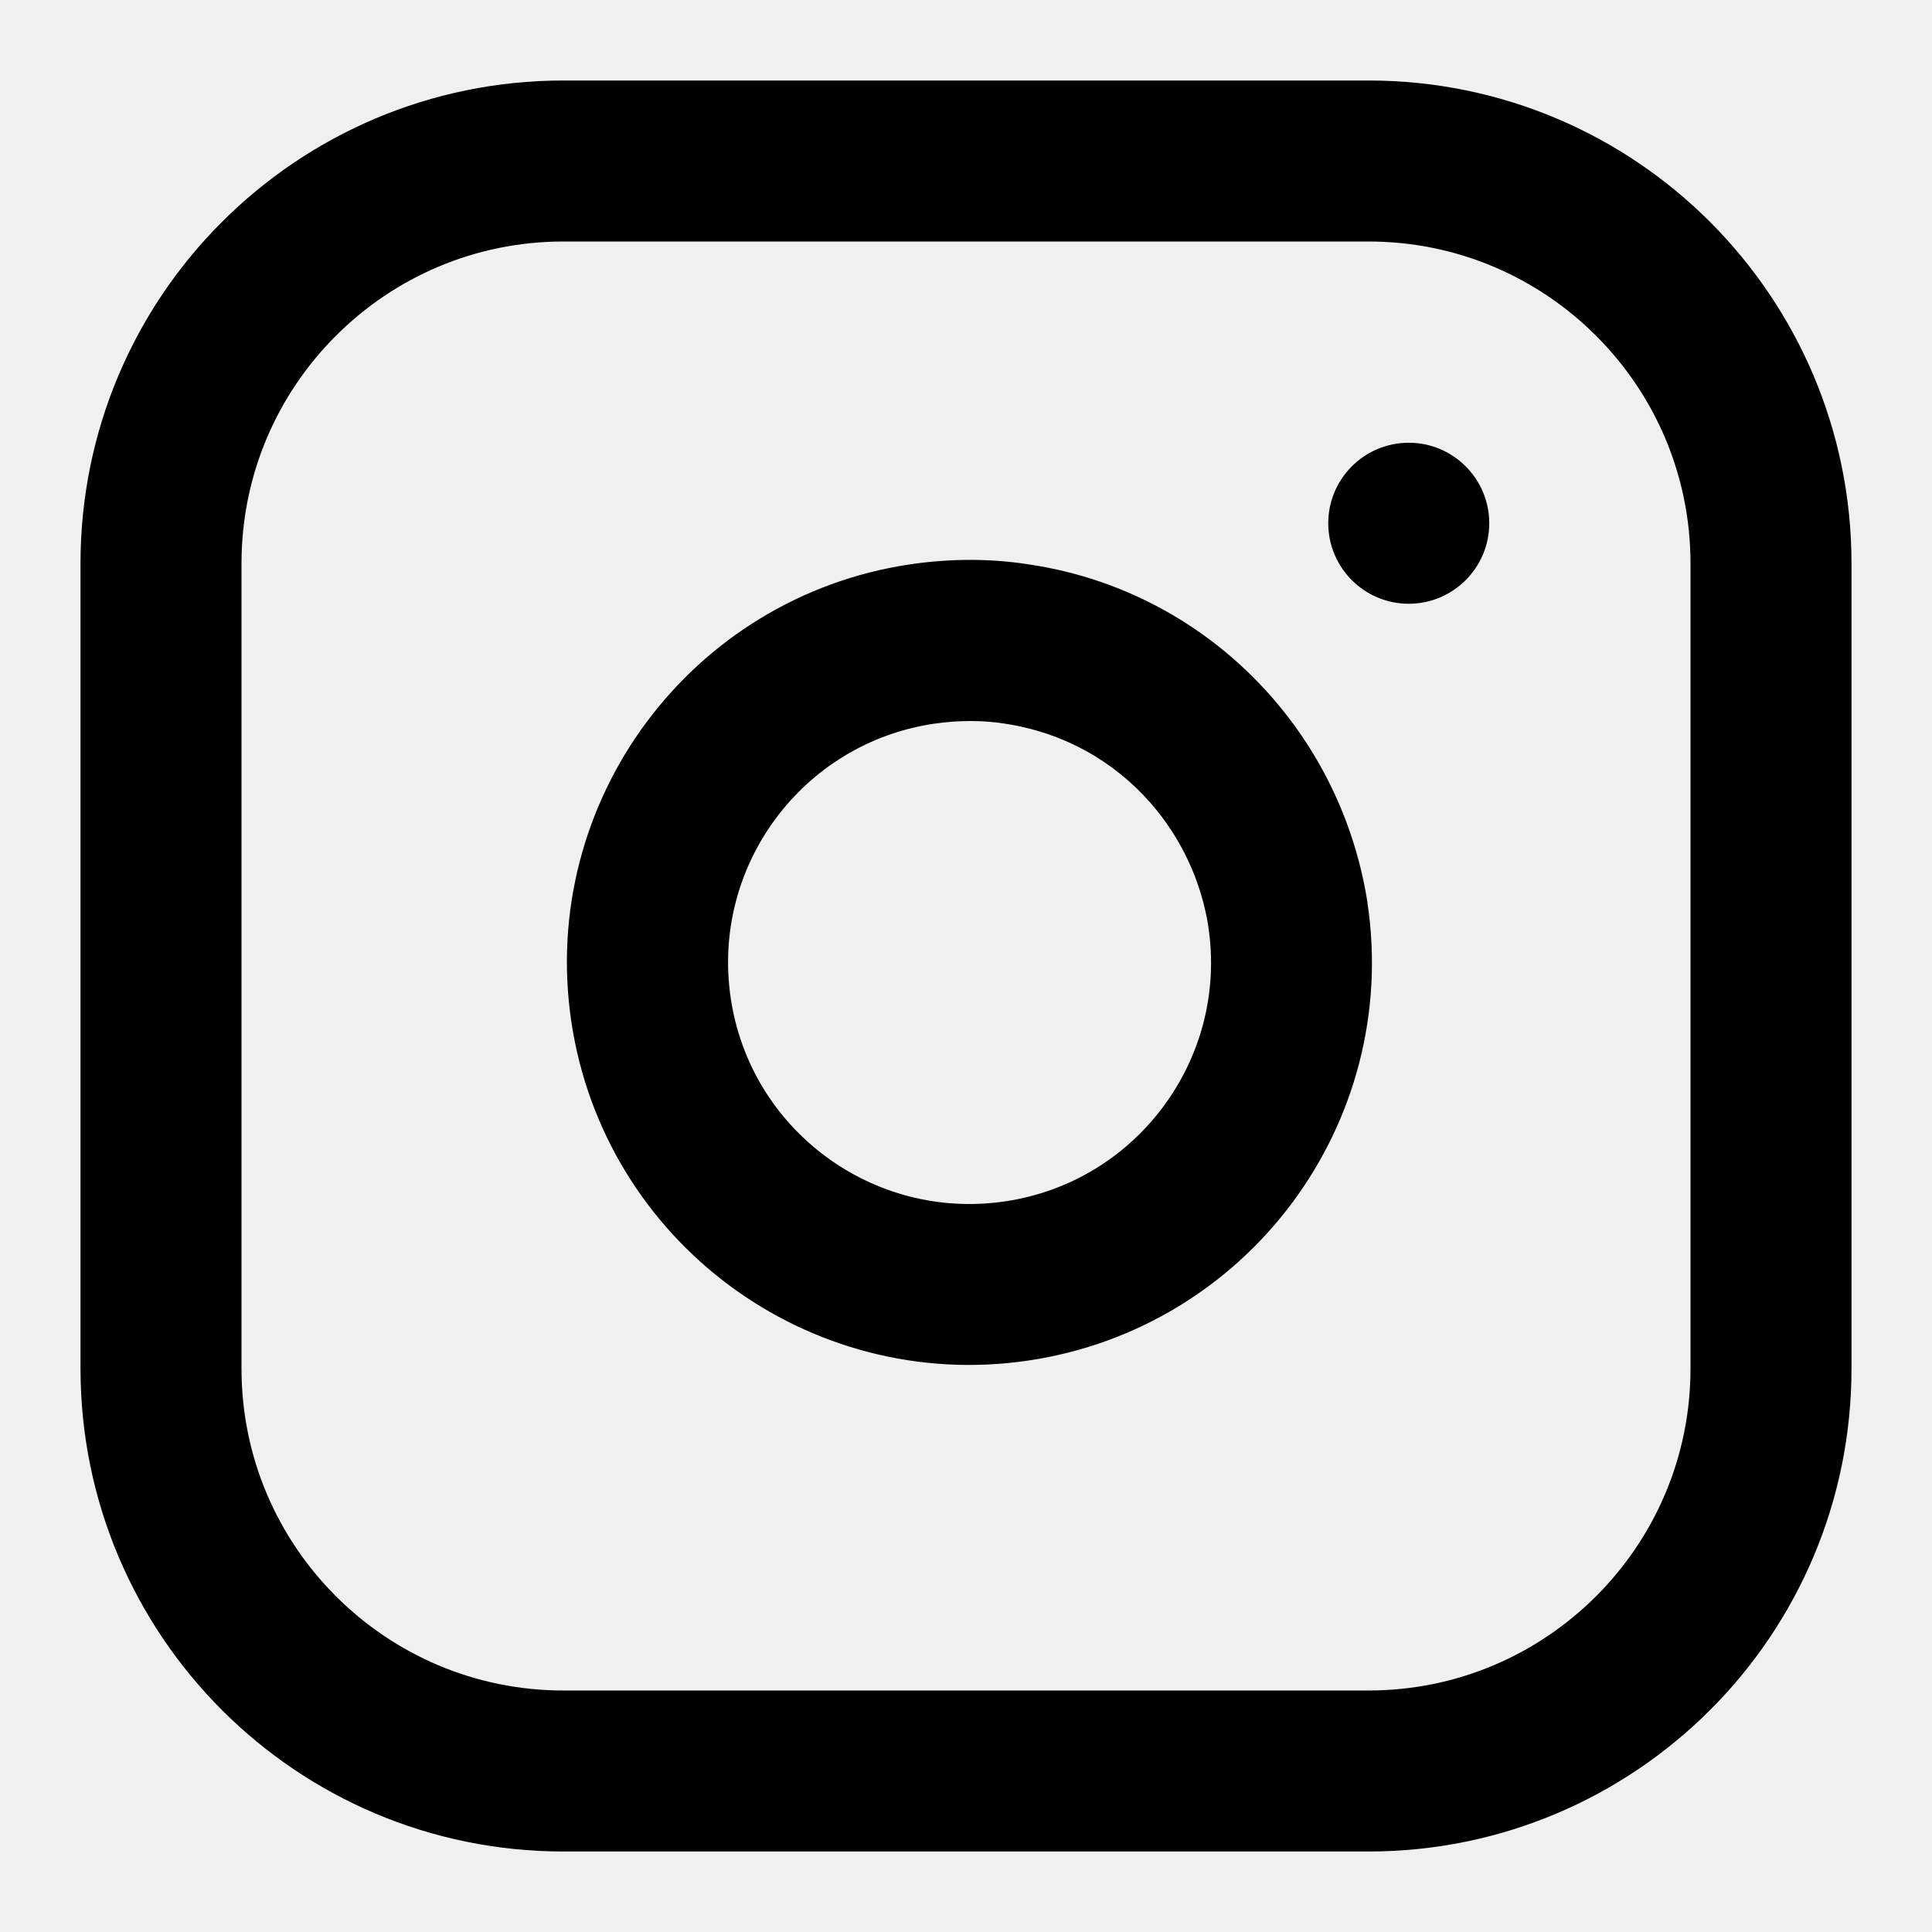
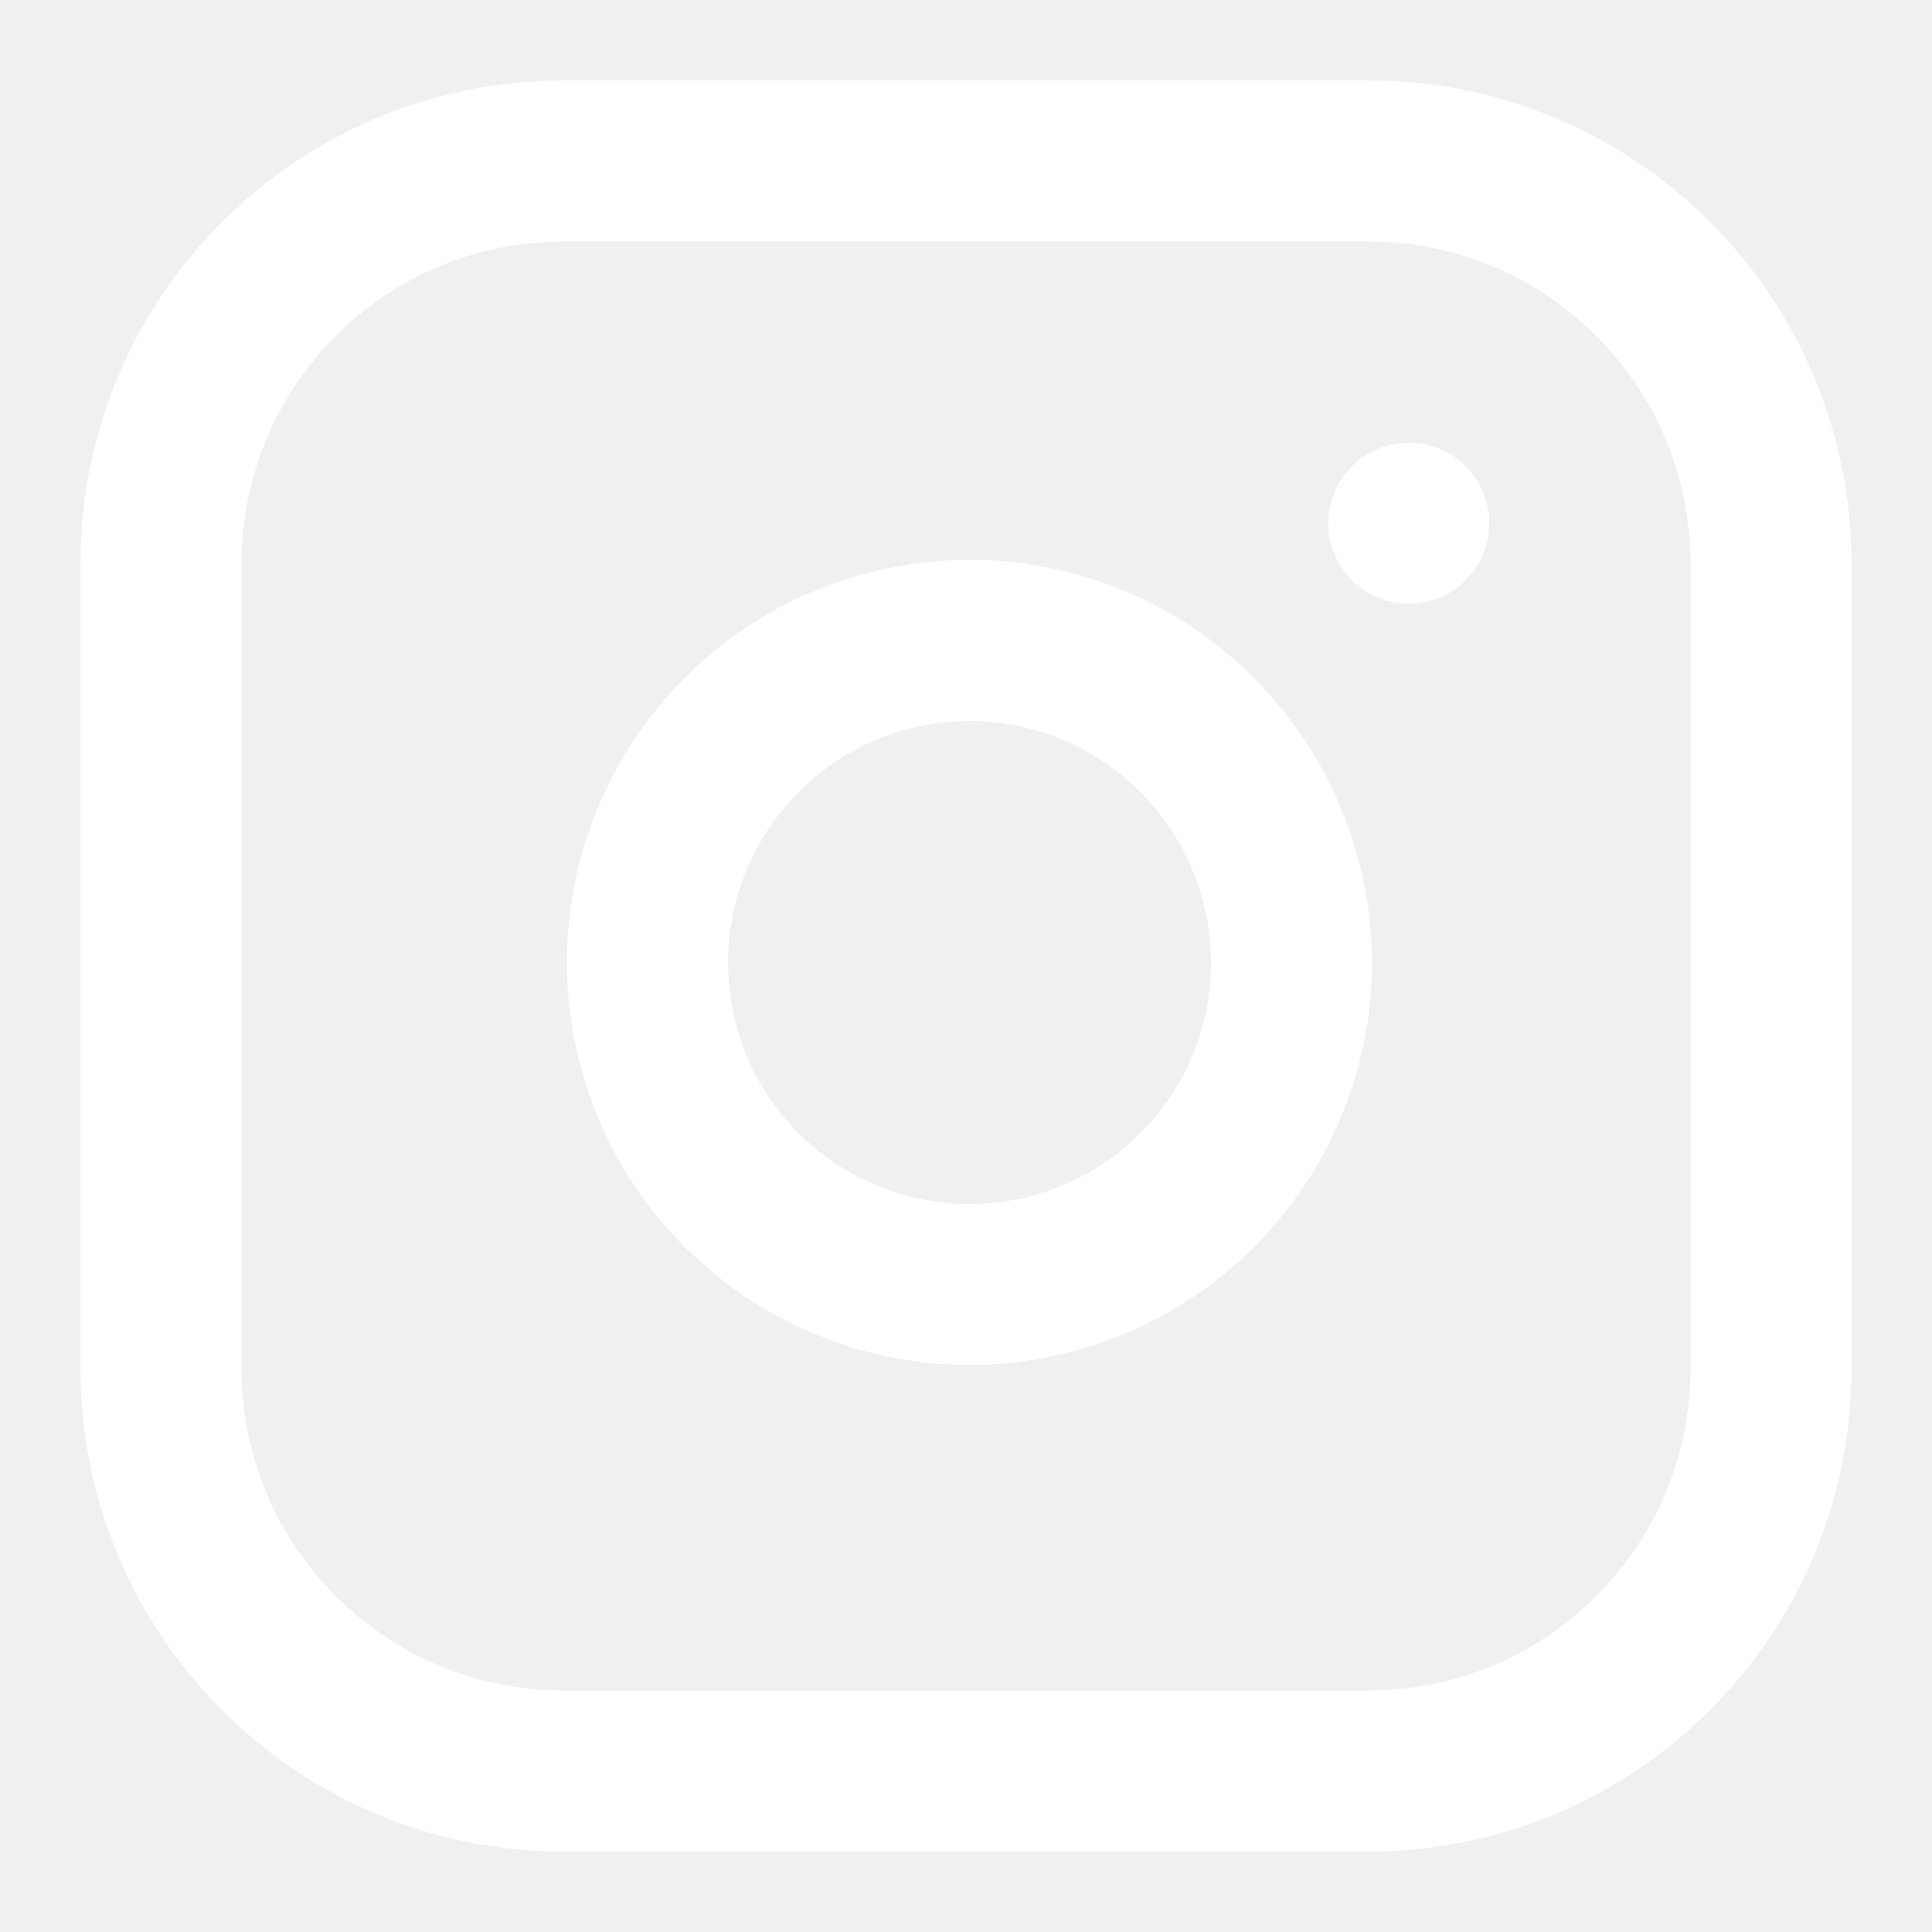
- <svg xmlns="http://www.w3.org/2000/svg" version="1.1" width="24" height="24" viewBox="0 0 24 24">
+ <svg xmlns="http://www.w3.org/2000/svg" version="1.1" width="24" height="24" viewBox="0 0 24 24" fill="white">
  <path d="M7 1c-1.657 0-3.158 0.673-4.243 1.757s-1.757 2.586-1.757 4.243v10c0 1.657 0.673 3.158 1.757 4.243s2.586 1.757 4.243 1.757h10c1.657 0 3.158-0.673 4.243-1.757s1.757-2.586 1.757-4.243v-10c0-1.657-0.673-3.158-1.757-4.243s-2.586-1.757-4.243-1.757zM7 3h10c1.105 0 2.103 0.447 2.828 1.172s1.172 1.723 1.172 2.828v10c0 1.105-0.447 2.103-1.172 2.828s-1.723 1.172-2.828 1.172h-10c-1.105 0-2.103-0.447-2.828-1.172s-1.172-1.723-1.172-2.828v-10c0-1.105 0.447-2.103 1.172-2.828s1.723-1.172 2.828-1.172zM16.989 11.223c-0.15-0.972-0.571-1.857-1.194-2.567-0.754-0.861-1.804-1.465-3.009-1.644-0.464-0.074-0.97-0.077-1.477-0.002-1.366 0.202-2.521 0.941-3.282 1.967s-1.133 2.347-0.93 3.712 0.941 2.521 1.967 3.282 2.347 1.133 3.712 0.93 2.521-0.941 3.282-1.967 1.133-2.347 0.93-3.712zM15.011 11.517c0.122 0.82-0.1 1.609-0.558 2.227s-1.15 1.059-1.969 1.18-1.609-0.1-2.227-0.558-1.059-1.15-1.18-1.969 0.1-1.609 0.558-2.227 1.15-1.059 1.969-1.18c0.313-0.046 0.615-0.042 0.87-0.002 0.74 0.11 1.366 0.47 1.818 0.986 0.375 0.428 0.63 0.963 0.72 1.543zM17.5 7.5c0.552 0 1-0.448 1-1s-0.448-1-1-1-1 0.448-1 1 0.448 1 1 1z" />
</svg>
